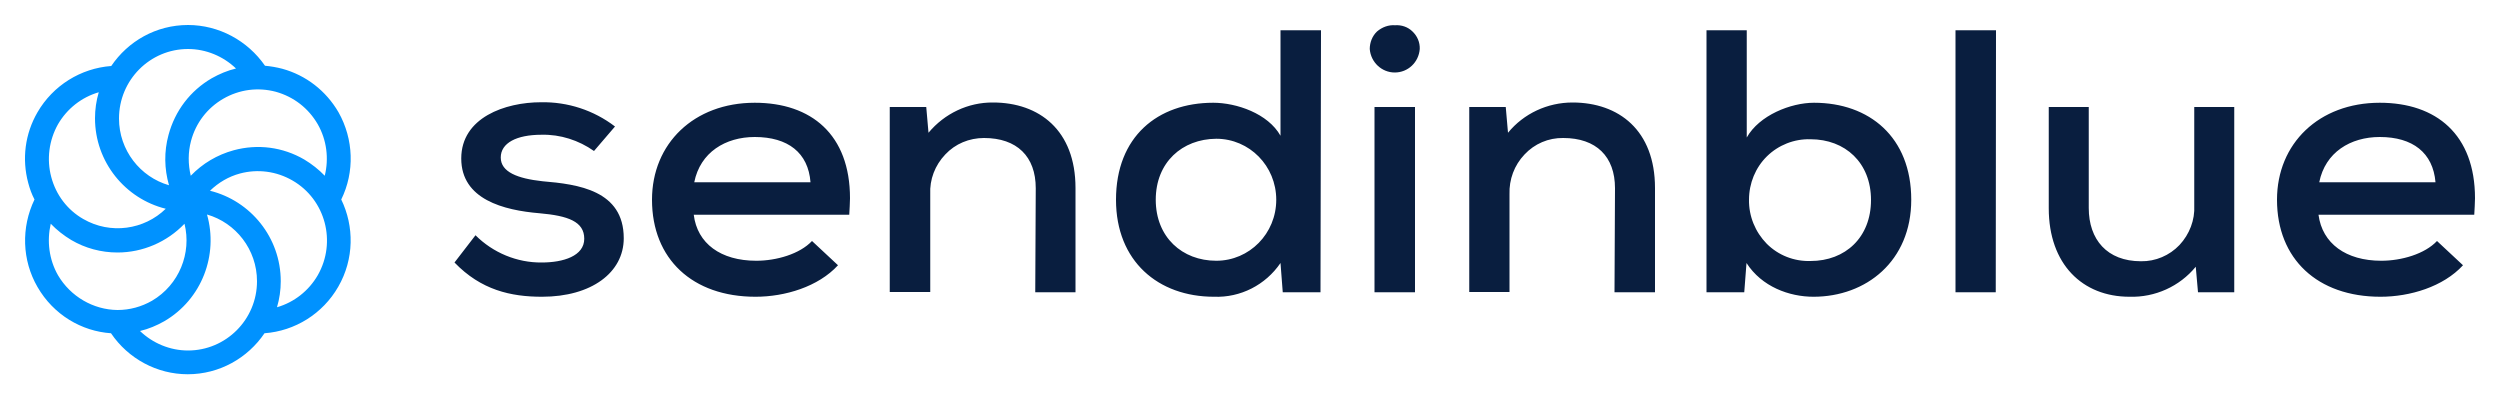
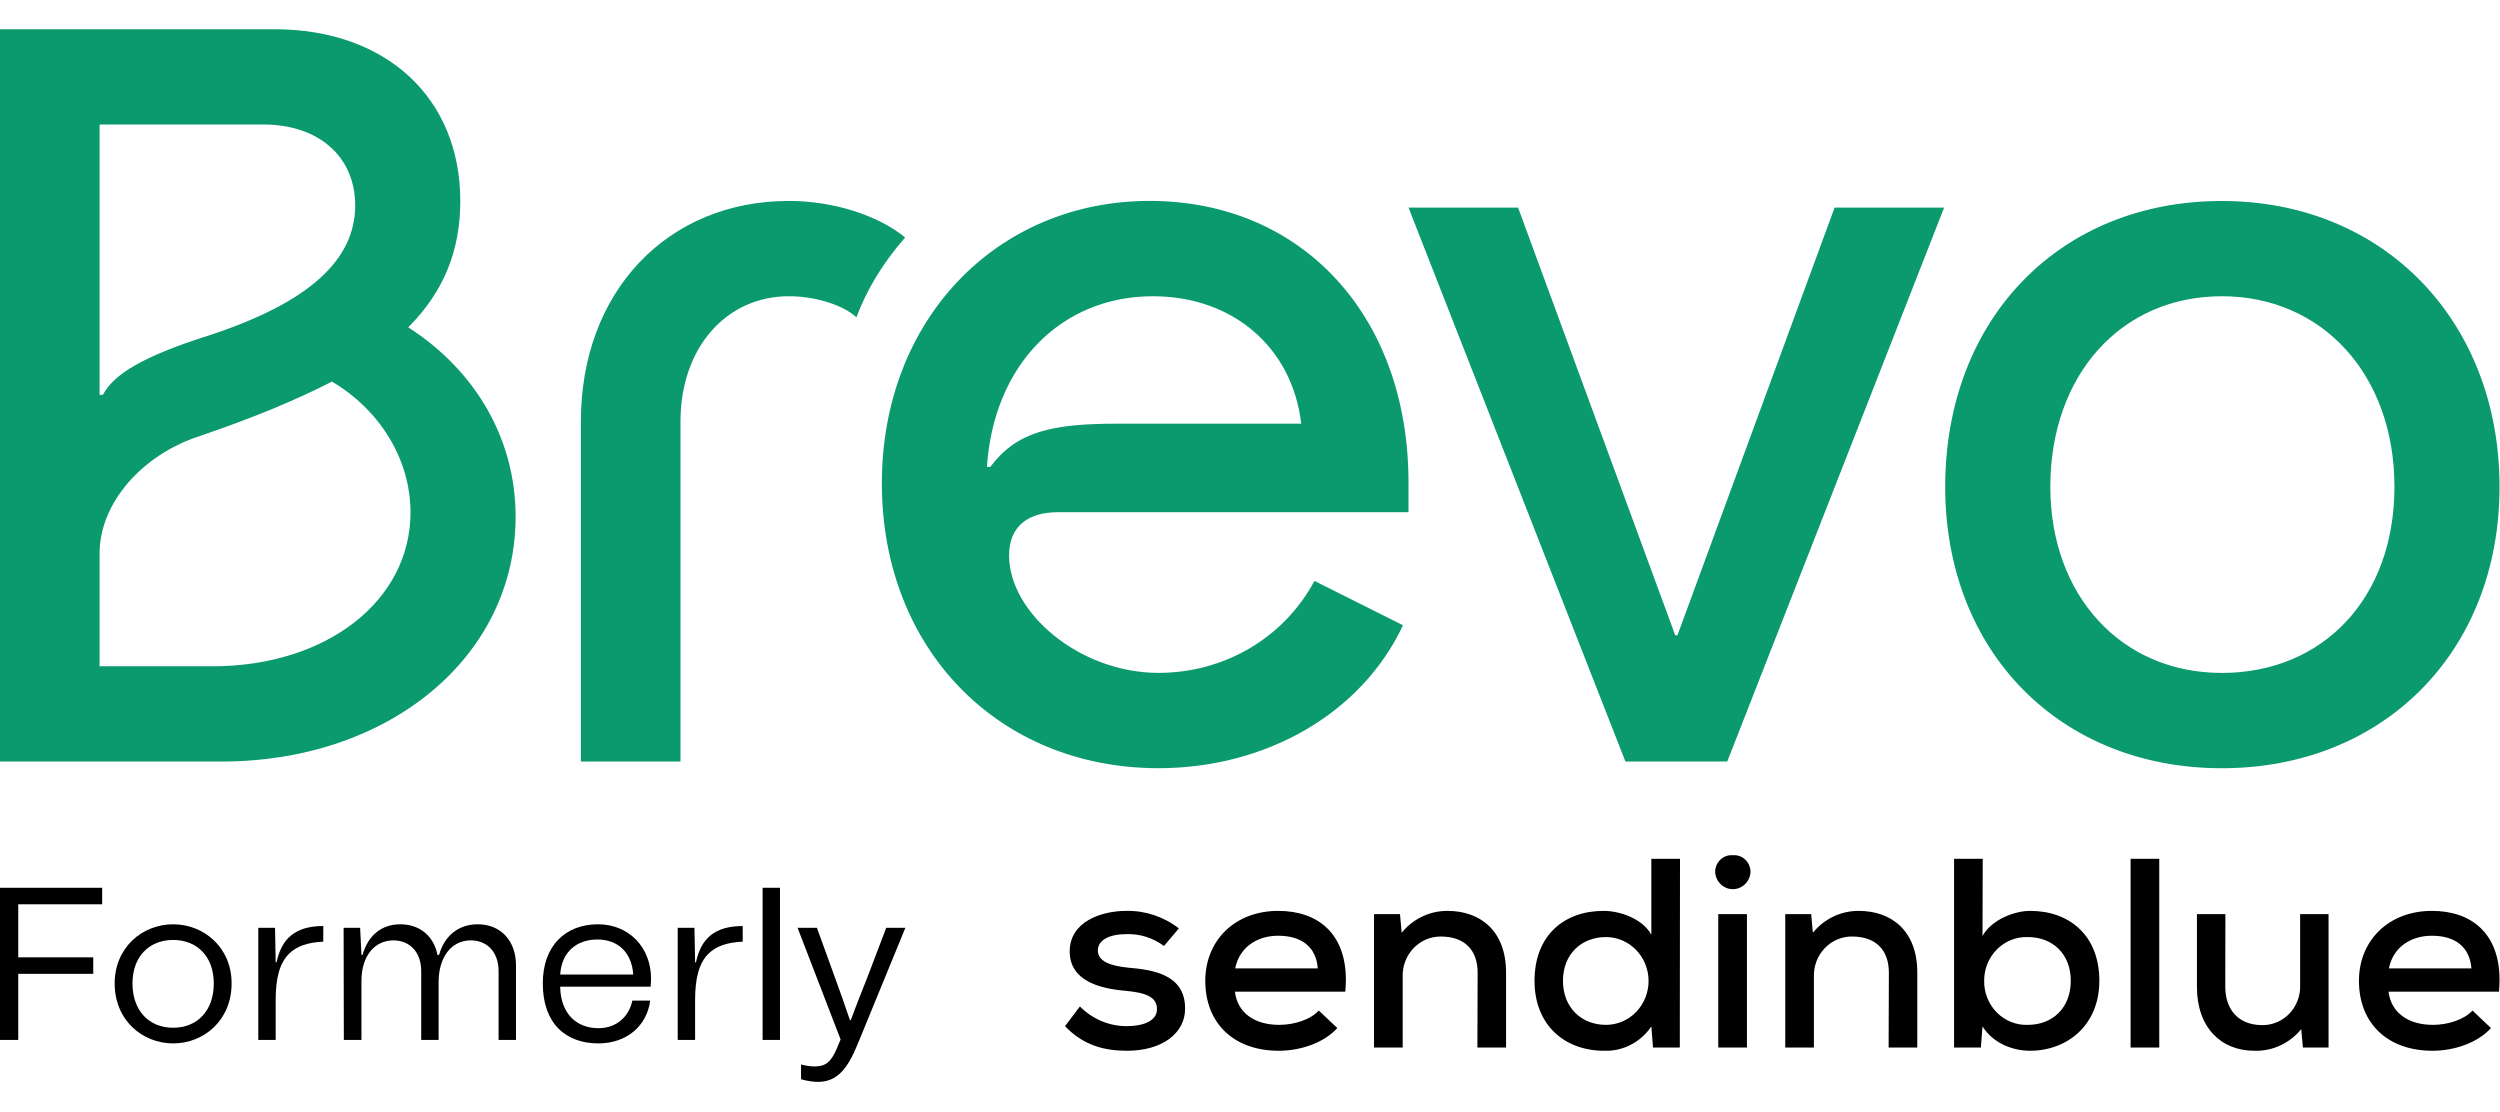
- <svg xmlns="http://www.w3.org/2000/svg" viewBox="0 0 1000 159.8" style="enable-background:new 0 0 1000 159.8" xml:space="preserve">
-   <path d="M216.6 53.9c-10 0-16.3 3.3-16.3 9.1s6.7 8.4 16.7 9.5c14.2 1.2 32.5 3.6 32.5 22.8 0 13.7-12.9 23.4-32.7 23.4-12.5 0-24.4-2.7-35-13.7l8.4-10.9c7 7 16.6 11 26.5 10.9 8.6 0 17-2.6 17-9.5s-6.5-9.2-17.9-10.2c-14.3-1.2-31.3-5.5-31.3-21.9s17.6-22.5 31.9-22.5c10.7-.2 21.1 3.2 29.6 9.7l-8.4 9.8c-6.1-4.3-13.5-6.7-21-6.5zm85.9 50.4c8.1 0 17.4-2.7 22.3-7.9l10.4 9.7c-7.9 8.6-21.2 12.6-33 12.6-25.2 0-41.4-15.1-41.4-38.8 0-22.5 16.8-38.8 41.1-38.8 22.6 0 38.1 12.7 38.1 38.2 0 2.1-.2 4.3-.3 6.6h-62.2c1.4 11.5 10.8 18.4 25 18.4zm-.6-49.5c-11.7 0-21.8 6.1-24.2 18.1h46.5c-.9-11.8-9-18.1-22.3-18.1zm112.4 20.5c0-12.7-7.5-20.1-20.7-20.1-5.9 0-11.5 2.3-15.5 6.6-4.1 4.3-6.3 10-6 15.9v39.1h-16.2v-74h14.6l.9 10.3c6.4-7.7 15.9-12.2 25.8-12.1 18.5 0 33 11.1 33 34.2v41.7h-16.1l.2-41.6zm113.9 41.6h-15.1l-.9-11.7c-6 8.8-16 13.9-26.6 13.5-22.3 0-39.2-14.2-39.2-38.8 0-25.2 16.6-38.8 38.9-38.8 9.3 0 21.9 4.3 26.9 13.2V12.1h16.2l-.2 104.8zm-65.9-37c0 15 10.6 24.4 24.2 24.4 13.3 0 24-10.9 24-24.4 0-13.5-10.7-24.4-24-24.4-13.6.1-24.2 9.4-24.2 24.4zM558 10.1c2.6-.2 5.2.7 7 2.5 1.9 1.8 3 4.3 2.9 7-.4 5.3-4.7 9.4-10 9.4-5.2 0-9.6-4.1-10-9.4 0-2.6 1-5.2 2.9-7 2.1-1.8 4.7-2.7 7.2-2.5zm8 106.8h-16.2V42.8H566v74.1zm80-41.6c0-12.7-7.5-20.1-20.7-20.1-5.9-.1-11.5 2.3-15.5 6.6-4.1 4.3-6.2 10-6 15.9v39.1h-16.1v-74h14.6l.9 10.3C609.5 45.4 619 41 629 41c18.5 0 33 11.1 33 34.2v41.7h-16.2l.2-41.6zM698.7 55c5-8.9 17.6-13.9 26.9-13.9 22.1 0 38.9 13.7 38.9 38.8 0 24.6-18.1 38.8-39.1 38.8-9.7 0-20.7-4-26.8-13.5l-.9 11.7h-15.1V12.1h16.1V55zm.9 24.9c-.1 6.6 2.5 12.9 7.1 17.6 4.6 4.6 10.9 7.1 17.5 6.9 14 0 24.2-9.5 24.2-24.4s-10.3-24.3-24.2-24.3c-6.5-.2-12.8 2.3-17.4 6.8-4.6 4.5-7.2 10.8-7.2 17.4zm98.7 37h-16.1V12.1h16.2l-.1 104.8zm37.2-33.7c0 12.6 7.3 21.3 20.9 21.3 5.8.1 11.4-2.3 15.4-6.5 4-4.3 6.2-10 5.9-15.8V42.8h16v74.1h-14.5l-.9-10.2c-6.5 7.9-16.3 12.3-26.5 12-18.8 0-32.3-13-32.3-35.4V42.8h16v40.4zm117 21.1c8.1 0 17.4-2.7 22.3-7.9l10.4 9.7c-7.9 8.6-21.2 12.6-33 12.6-25.2 0-41.4-15.1-41.4-38.8 0-22.5 16.8-38.8 41.1-38.8 22.6 0 38.1 12.7 38.1 38.2 0 2.1-.2 4.3-.3 6.6h-62.3c1.5 11.5 11 18.4 25.1 18.4zm-.6-49.5c-11.7 0-21.8 6.1-24.2 18.1h46.5c-1-11.8-9.1-18.1-22.3-18.1z" style="fill:#091e3f" />
-   <path d="M127.1 110.1c-3.6 6.2-9.4 10.8-16.3 12.8 1-3.4 1.5-6.9 1.5-10.4 0-17.5-12.1-32.2-28.3-36.2 3.4-3.3 7.5-5.7 12-6.9 7.1-1.9 14.6-.9 21 2.8 13.2 7.6 17.7 24.6 10.1 37.9m-51.9 30.1c-7.2 0-14.1-2.9-19.2-7.8 3.4-.8 6.7-2.2 9.7-3.9 15.1-8.8 21.7-26.6 17.1-42.7 11.5 3.3 20 14 20 26.7 0 15.3-12.4 27.7-27.6 27.7m-52-30.1c-3.6-6.3-4.5-13.7-2.9-20.6 2.4 2.5 5.2 4.7 8.2 6.5 5.6 3.3 12 5 18.5 5 10.1 0 19.8-4.2 26.8-11.5 2.9 11.7-2.1 24.4-13 30.8-4.2 2.4-8.9 3.7-13.8 3.7-9.7-.1-18.8-5.4-23.8-13.9m0-60.4c3.6-6.2 9.4-10.8 16.3-12.8-1 3.4-1.5 6.9-1.5 10.4 0 17.5 12.1 32.2 28.3 36.2-8.6 8.4-22.1 10.4-33 4.1C27 84 22.4 78 20.5 70.8c-1.9-7.1-.9-14.7 2.7-21.1m52-30.1c7.2 0 14.1 2.9 19.2 7.8-3.4.8-6.7 2.2-9.7 3.9-8.6 5-14.7 13-17.3 22.7-1.8 6.6-1.7 13.5.2 20.1-11.5-3.3-20-14-20-26.7C47.6 32 60 19.6 75.2 19.6m51.9 30.1c3.6 6.3 4.5 13.7 2.8 20.6-2.4-2.5-5.2-4.7-8.2-6.5-8.6-5-18.6-6.3-28.2-3.7-6.6 1.8-12.5 5.3-17.2 10.2-1.1-4.6-1.1-9.4.1-13.9 1.9-7.2 6.5-13.2 12.9-16.9 6.4-3.7 13.8-4.7 21-2.8 7.2 2 13.1 6.6 16.8 13m8.3-4.8c-5-8.6-13-14.8-22.5-17.4-2.3-.6-4.6-1-6.9-1.2C99 16.2 87.5 10 75.2 10c-12.8 0-24 6.5-30.7 16.4-12.2.9-23.3 7.8-29.5 18.5-5 8.6-6.3 18.7-3.7 28.3.6 2.3 1.4 4.5 2.5 6.6-5.4 11.2-5 24.3 1.2 35 6.4 11.1 17.6 17.7 29.4 18.5 6.9 10.2 18.4 16.4 30.7 16.4 12.7 0 24-6.5 30.7-16.4 12.2-.9 23.3-7.8 29.5-18.6 6.4-11.1 6.4-24.2 1.2-34.9 5.4-11 5-24.1-1.1-34.9" style="fill-rule:evenodd;clip-rule:evenodd;fill:#0092ff" />
+ <svg xmlns="http://www.w3.org/2000/svg" width="90" height="40" viewBox="0 0 152 64" fill="none">
+   <path d="M124.66 27.821C124.66 21.018 128.964 16.234 135.087 16.234C141.209 16.234 145.582 21.016 145.582 27.821C145.582 34.626 141.21 39.136 135.087 39.136C128.963 39.136 124.66 34.42 124.66 27.821ZM118.268 27.821C118.268 37.858 125.265 44.931 135.086 44.931C144.907 44.931 151.972 37.858 151.972 27.821C151.972 17.784 144.975 10.442 135.086 10.442C125.196 10.442 118.268 17.651 118.268 27.821ZM85.639 10.846L98.826 44.525H105.016L118.202 10.846H111.542L101.989 36.847H101.854L92.3 10.846H85.639ZM60.007 26.607C60.41 20.409 64.514 16.234 70.099 16.234C74.942 16.234 78.575 19.333 79.114 23.982H67.945C63.976 23.982 61.822 24.453 60.21 26.61H60.007V26.607ZM53.617 27.617C53.617 37.654 60.681 44.928 70.434 44.928C77.028 44.928 82.812 41.561 85.301 36.237L79.92 33.542C78.037 37.045 74.403 39.133 70.434 39.133C65.656 39.133 61.352 35.495 61.352 31.992C61.352 30.175 62.563 29.365 64.311 29.365H85.636V27.547C85.636 17.442 79.178 10.437 69.896 10.437C60.613 10.437 53.616 17.645 53.616 27.615M35.318 44.522H41.373V23.846C41.373 19.4 44.13 16.233 47.967 16.233C49.582 16.233 51.262 16.772 52.071 17.512C52.677 15.895 53.618 14.28 55.031 12.663C53.415 11.316 50.659 10.439 47.967 10.439C40.567 10.439 35.318 15.962 35.318 23.843V44.523V44.522ZM6.055 22.23V5.792H16.011C19.374 5.792 21.596 7.745 21.596 10.709C21.596 14.076 18.703 16.636 12.784 18.589C8.747 19.868 6.932 20.946 6.258 22.227L6.055 22.23ZM6.055 38.733V31.863C6.055 28.832 8.612 25.868 12.178 24.723C15.341 23.644 17.962 22.566 20.183 21.423C23.143 23.176 24.959 26.204 24.959 29.371C24.959 34.759 19.845 38.733 12.916 38.733H6.055ZM0 44.525H13.455C23.682 44.525 31.349 38.127 31.349 29.639C31.349 24.991 28.995 20.816 24.823 18.121C26.977 15.964 27.986 13.472 27.986 10.441C27.986 4.177 23.479 0 16.685 0H0V44.525Z" fill="#0B996E" />
+   <path d="M0 61.45H1.11V57.432H5.669V56.428H1.11V53.203H6.211V52.199H0V61.45Z" fill="black" />
+   <path d="M10.527 61.661C12.391 61.661 14.082 60.26 14.082 58.014C14.082 55.82 12.391 54.419 10.527 54.419C8.664 54.419 6.972 55.82 6.972 58.014C6.972 60.26 8.664 61.661 10.527 61.661ZM8.056 58.014C8.056 56.375 9.074 55.371 10.527 55.371C11.981 55.371 12.998 56.375 12.998 58.014C12.998 59.692 11.981 60.709 10.527 60.709C9.074 60.709 8.056 59.692 8.056 58.014Z" fill="black" />
+   <path d="M15.704 61.45H16.761V59.018C16.761 57.736 16.986 56.798 17.567 56.216C18.03 55.754 18.704 55.516 19.655 55.476V54.525C17.964 54.525 17.118 55.278 16.814 56.732H16.761L16.722 54.631H15.704V61.45Z" fill="black" />
+   <path d="M20.905 61.45H21.976V57.868C21.976 56.269 22.835 55.397 23.918 55.397C24.936 55.397 25.61 56.137 25.61 57.26V61.45H26.667V57.934C26.667 56.415 27.447 55.397 28.623 55.397C29.64 55.397 30.314 56.137 30.314 57.26V61.45H31.372V56.917C31.372 55.423 30.446 54.419 29.046 54.419C27.909 54.419 27.037 55.08 26.693 56.282H26.601C26.376 55.146 25.53 54.419 24.341 54.419C23.205 54.419 22.385 55.08 22.042 56.282H21.976L21.896 54.631H20.892L20.905 61.45Z" fill="black" />
+   <path d="M36.385 61.661C38.077 61.661 39.332 60.617 39.531 59.058H38.447C38.249 59.996 37.522 60.736 36.385 60.736C35.064 60.736 34.086 59.864 34.059 58.212H39.557C39.57 58.04 39.583 57.882 39.583 57.723C39.583 55.794 38.209 54.419 36.359 54.419C34.377 54.419 33.002 55.727 33.002 58.014C33.002 60.472 34.416 61.661 36.385 61.661ZM34.059 57.472C34.152 56.071 35.09 55.344 36.319 55.344C37.627 55.344 38.42 56.19 38.5 57.472H34.059Z" fill="black" />
+   <path d="M41.205 61.45H42.262V59.018C42.262 57.736 42.487 56.798 43.068 56.216C43.531 55.754 44.205 55.516 45.156 55.476V54.525C43.465 54.525 42.619 55.278 42.315 56.732H42.262L42.222 54.631H41.205V61.45Z" fill="black" />
+   <path d="M46.366 52.199V61.45H47.423V52.199H46.366Z" fill="black" />
+   <path d="M49.734 64C50.884 64 51.532 63.22 52.153 61.687L55.047 54.631H53.884L52.721 57.683C52.404 58.489 52.047 59.375 51.73 60.247H51.677C51.386 59.375 51.056 58.463 50.765 57.657L49.668 54.631H48.492L51.109 61.423L50.858 62.018C50.514 62.811 50.184 63.062 49.51 63.062C49.285 63.062 49.021 63.022 48.704 62.943V63.841C49.087 63.947 49.43 64 49.734 64Z" fill="black" />
+   <path fill-rule="evenodd" clip-rule="evenodd" d="M106.116 50.493C105.912 50.295 105.636 50.197 105.356 50.22C105.077 50.197 104.801 50.295 104.596 50.493C104.392 50.69 104.277 50.967 104.282 51.255C104.323 51.835 104.792 52.284 105.356 52.284C105.921 52.284 106.39 51.835 106.431 51.255C106.435 50.967 106.321 50.69 106.116 50.493ZM100.503 61.913H102.132L102.144 50.436H100.401V55.05C99.864 54.08 98.504 53.604 97.497 53.604C95.094 53.604 93.299 55.097 93.299 57.856C93.299 60.549 95.129 62.108 97.531 62.108C98.67 62.151 99.751 61.594 100.401 60.63L100.503 61.913ZM68.512 55.017C67.437 55.017 66.749 55.376 66.749 56.016C66.749 56.656 67.472 56.938 68.547 57.051C70.074 57.183 72.055 57.446 72.055 59.547C72.055 61.043 70.661 62.108 68.529 62.108C67.184 62.108 65.892 61.809 64.753 60.612L65.659 59.415C66.42 60.187 67.447 60.617 68.515 60.612C69.438 60.612 70.345 60.331 70.345 59.577C70.345 58.823 69.639 58.574 68.413 58.461C66.868 58.329 65.038 57.862 65.038 56.067C65.038 54.272 66.938 53.604 68.48 53.604C69.631 53.581 70.756 53.956 71.675 54.669L70.769 55.738C70.114 55.248 69.32 54.995 68.512 55.017ZM77.78 60.534C78.652 60.534 79.662 60.235 80.182 59.663L81.309 60.729C80.453 61.665 79.023 62.108 77.748 62.108C75.027 62.108 73.281 60.45 73.281 57.856C73.281 55.394 75.094 53.604 77.713 53.604C80.15 53.604 81.829 54.999 81.829 57.793C81.829 58.021 81.812 58.269 81.794 58.514H75.085C75.23 59.777 76.247 60.534 77.78 60.534ZM75.099 57.102C75.364 55.789 76.456 55.115 77.713 55.115C79.151 55.115 80.023 55.803 80.121 57.102H75.099ZM89.84 57.362C89.84 55.968 89.033 55.163 87.606 55.163C86.977 55.157 86.372 55.417 85.933 55.882C85.494 56.347 85.259 56.977 85.283 57.626V61.913H83.54V53.802H85.12L85.222 54.933C85.912 54.085 86.933 53.598 88.007 53.604C90.006 53.604 91.568 54.819 91.568 57.347V61.913H89.826L89.84 57.362ZM95.028 57.856C95.028 59.499 96.169 60.534 97.642 60.534C99.073 60.534 100.233 59.339 100.233 57.865C100.233 56.391 99.073 55.196 97.642 55.196C96.169 55.196 95.028 56.214 95.028 57.856ZM106.213 61.913H104.47V53.802H106.213V61.913ZM112.609 55.163C114.038 55.163 114.843 55.968 114.843 57.362L114.828 61.913H116.571V57.347C116.571 54.819 115.008 53.604 113.01 53.604C111.935 53.598 110.913 54.085 110.222 54.933L110.12 53.802H108.543V61.913H110.285V57.626C110.261 56.977 110.495 56.346 110.935 55.881C111.374 55.416 111.979 55.156 112.609 55.163ZM120.536 55.13C121.073 54.161 122.435 53.604 123.44 53.604C125.825 53.604 127.64 55.1 127.64 57.856C127.64 60.549 125.691 62.108 123.426 62.108C122.383 62.108 121.192 61.665 120.536 60.63L120.437 61.913H118.807V50.436H120.55L120.536 55.13ZM121.405 59.781C120.904 59.275 120.627 58.579 120.637 57.856C120.632 57.136 120.912 56.446 121.413 55.944C121.913 55.442 122.591 55.172 123.289 55.196C124.797 55.196 125.903 56.214 125.903 57.856C125.903 59.499 124.802 60.534 123.289 60.534C122.588 60.56 121.907 60.287 121.405 59.781ZM131.283 61.913H129.54V50.436H131.283V61.913ZM137.548 60.549C136.087 60.549 135.297 59.597 135.297 58.218L135.303 53.802H133.574V58.233C133.574 60.681 135.027 62.108 137.06 62.108C138.157 62.146 139.21 61.661 139.915 60.794L140.017 61.913H141.576V53.802H139.848V58.102C139.875 58.745 139.644 59.372 139.209 59.835C138.774 60.298 138.173 60.556 137.548 60.549ZM147.926 60.534C148.797 60.534 149.805 60.235 150.328 59.663L151.452 60.729C150.595 61.665 149.169 62.108 147.891 62.108C145.172 62.108 143.424 60.45 143.424 57.856C143.424 55.394 145.239 53.604 147.859 53.604C150.293 53.604 151.972 54.999 151.972 57.793C151.972 57.988 151.959 58.198 151.946 58.408C151.944 58.444 151.942 58.479 151.94 58.514H145.222C145.376 59.777 146.398 60.534 147.926 60.534ZM145.245 57.102C145.506 55.789 146.598 55.115 147.859 55.115C149.285 55.115 150.159 55.803 150.264 57.102H145.245Z" fill="black" />
</svg>
